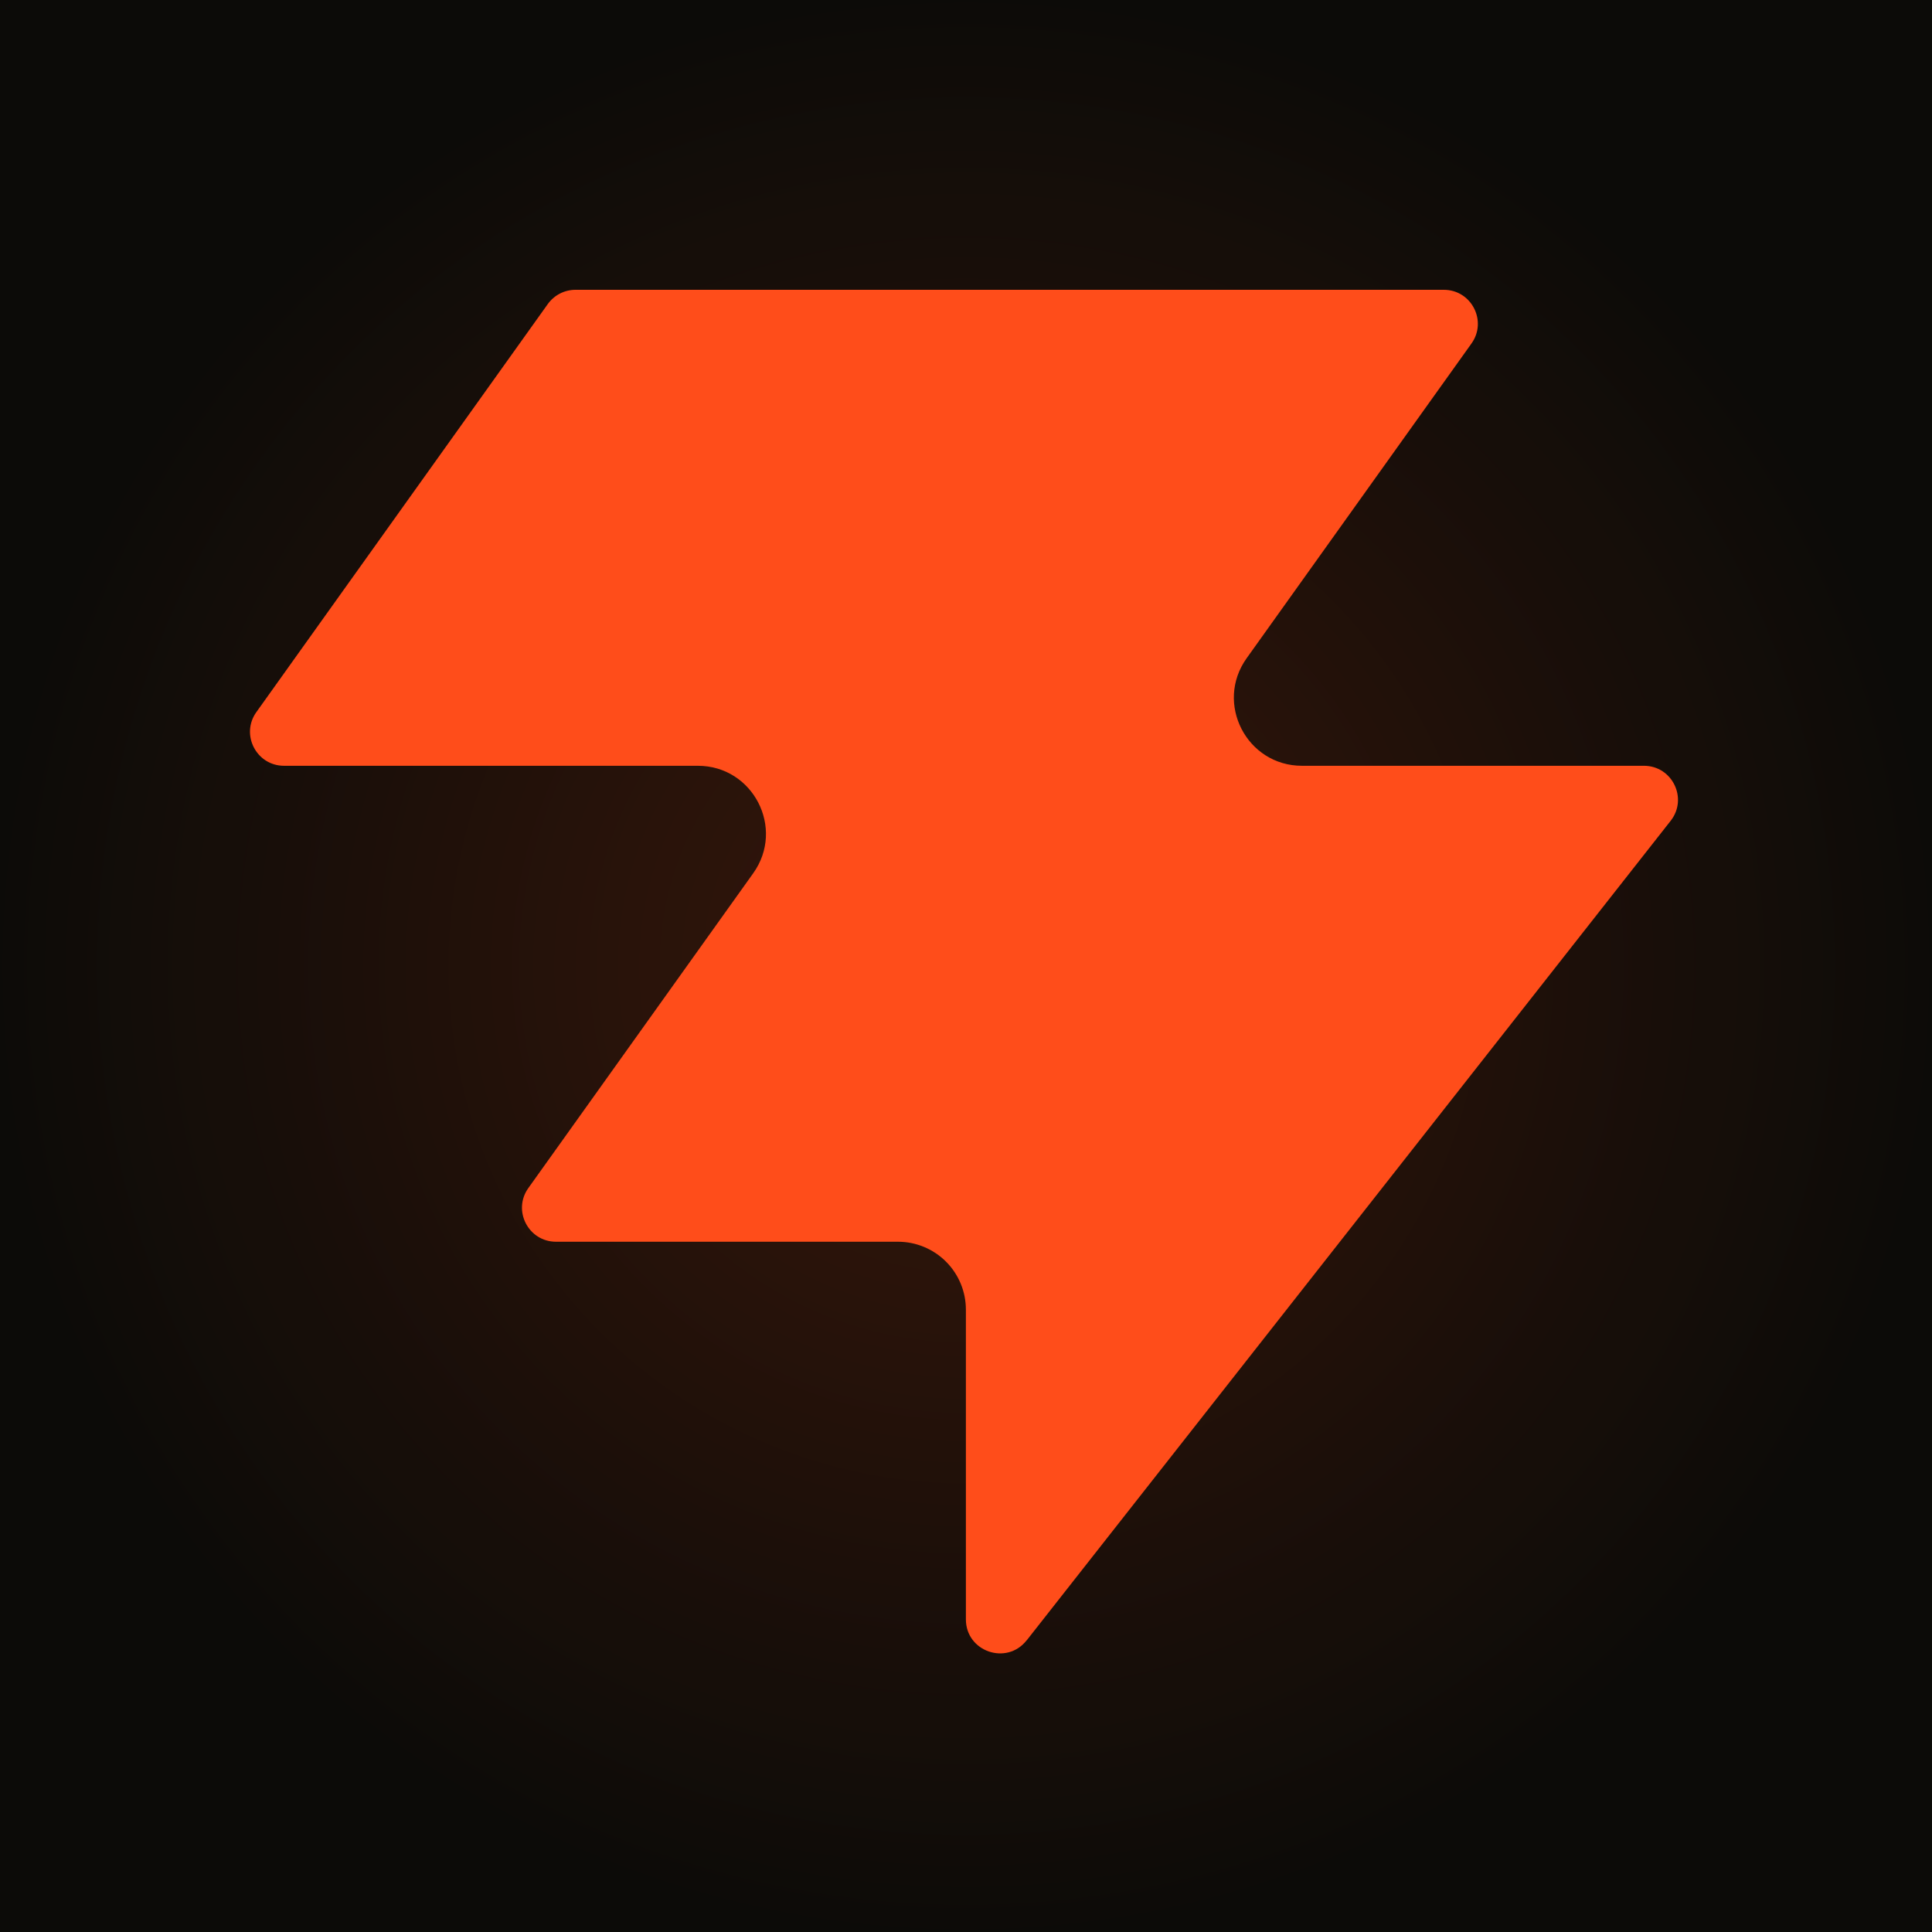
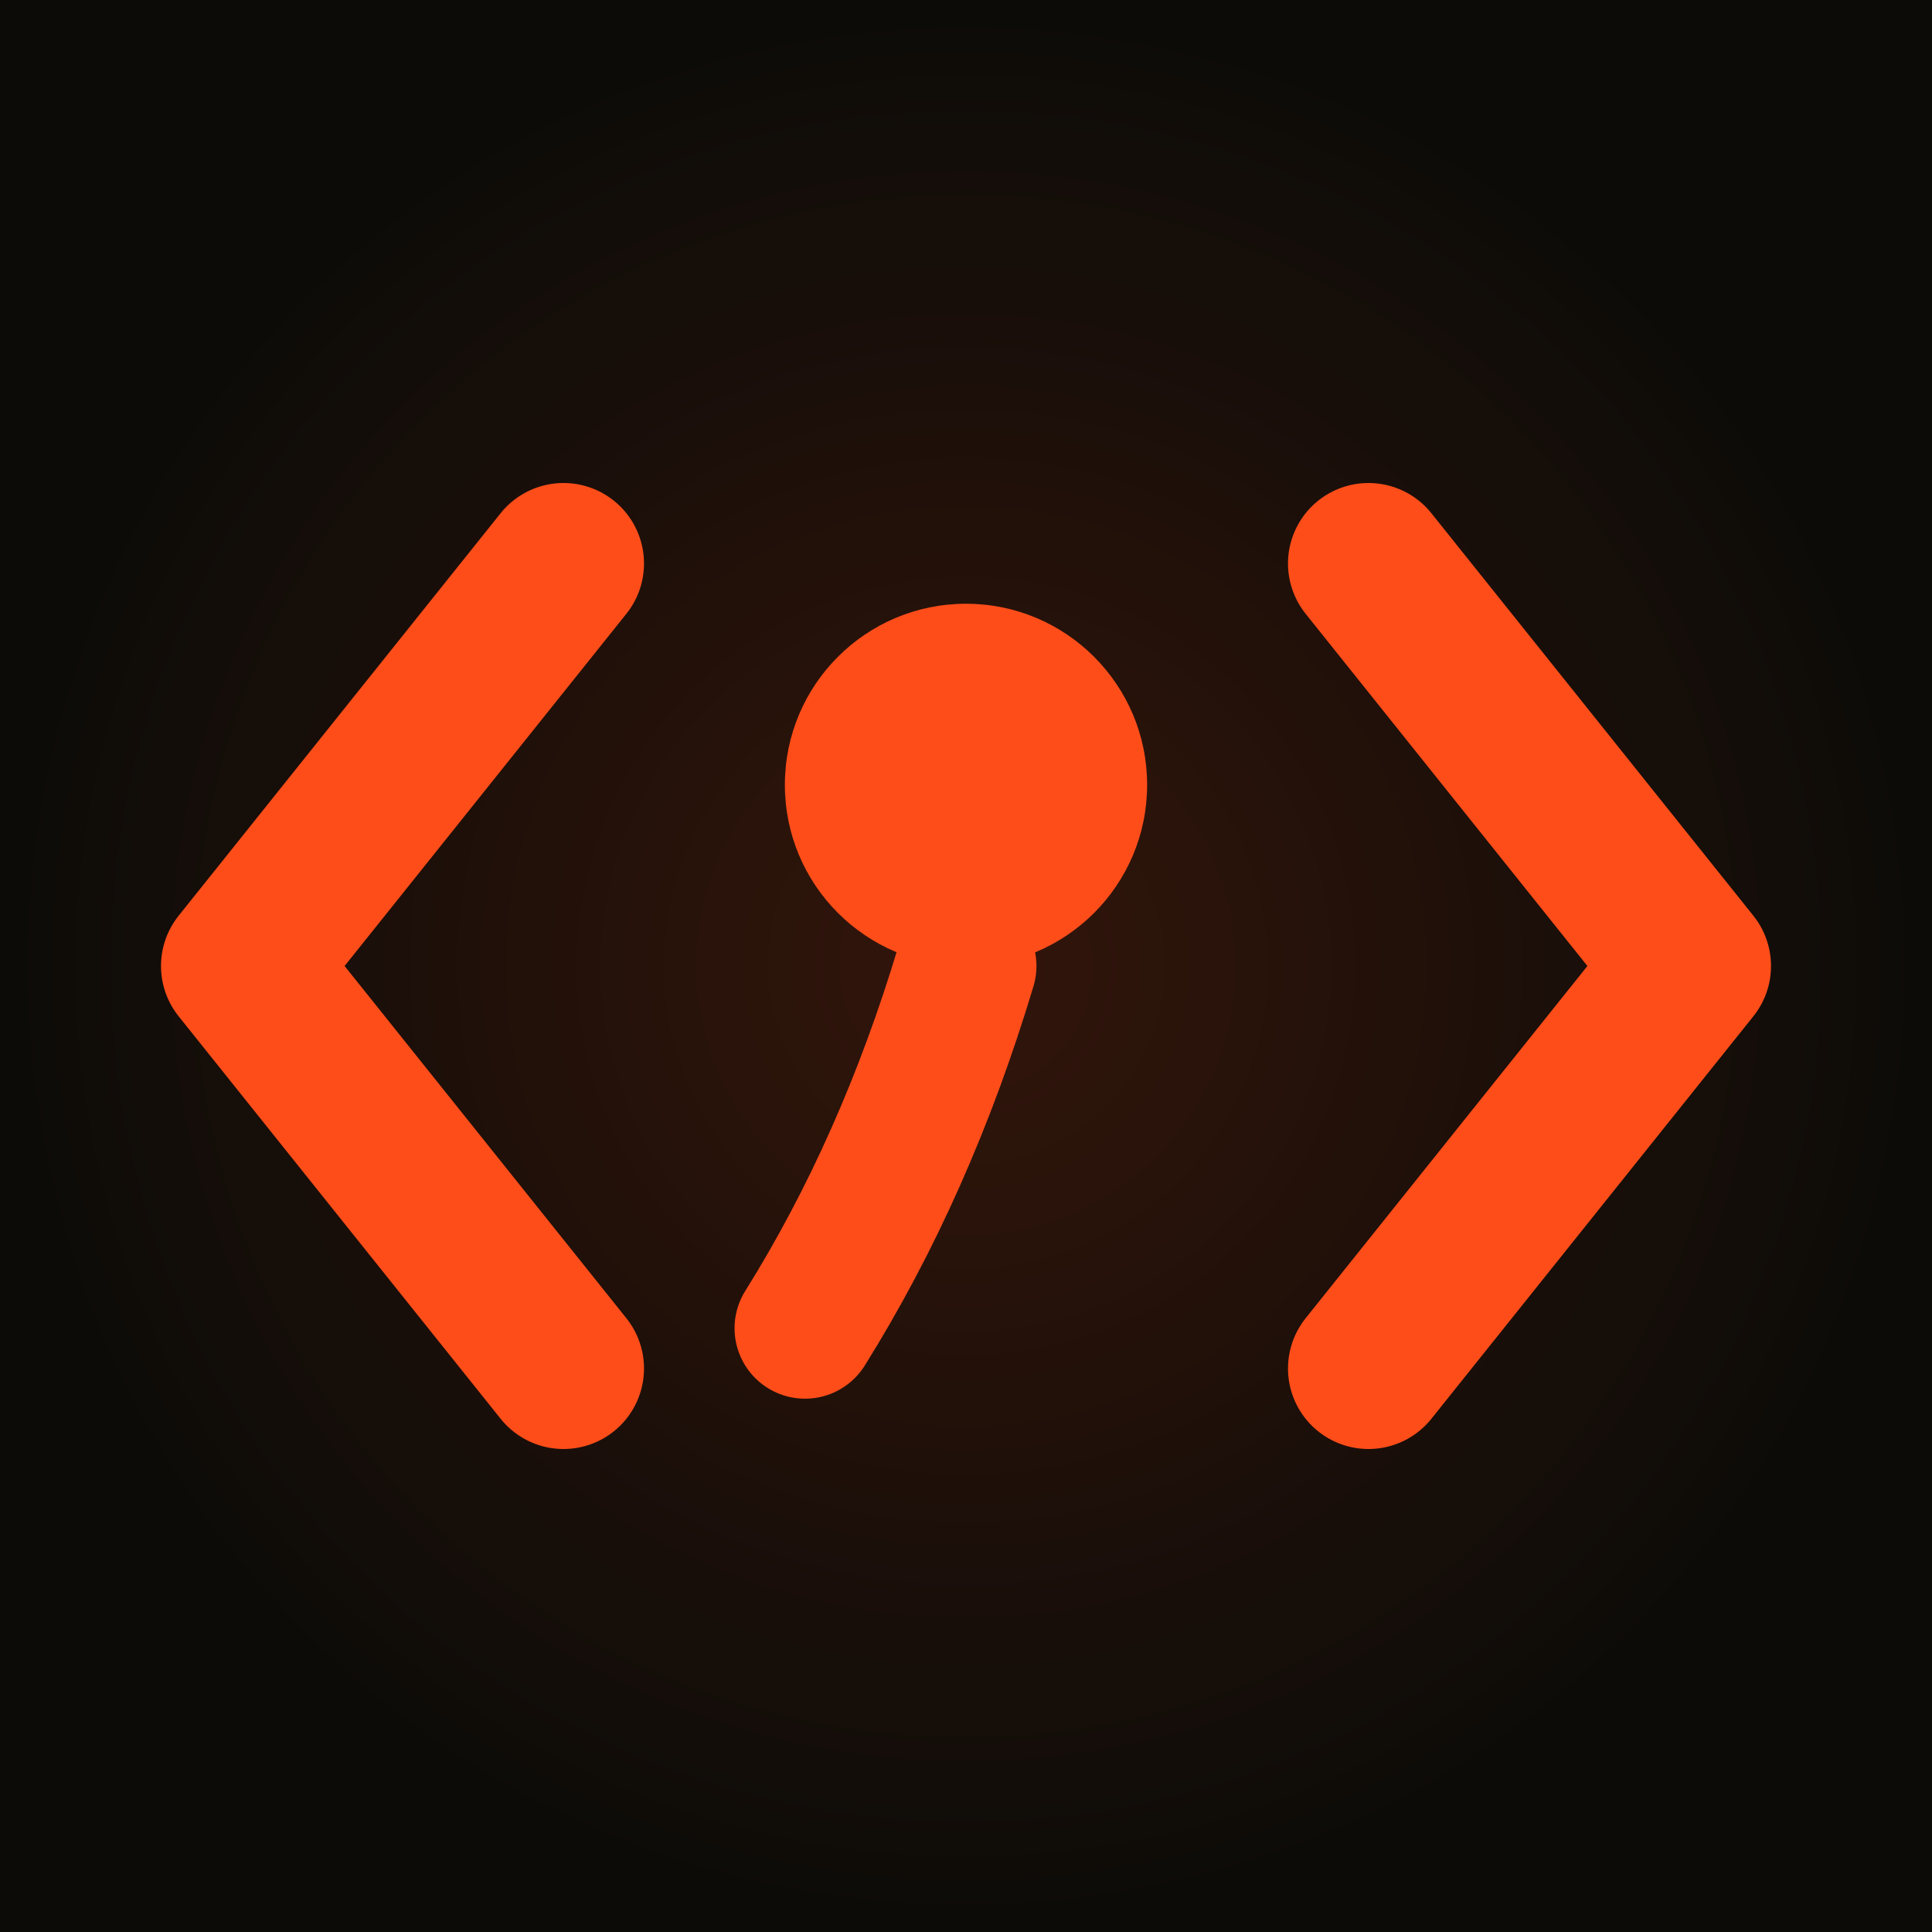
- <svg xmlns="http://www.w3.org/2000/svg" width="180" height="180" viewBox="0 0 180 180">
-   <rect width="180" height="180" fill="#0c0b08" />
+ <svg xmlns="http://www.w3.org/2000/svg" width="180" height="180" viewBox="0 0 48 48">
  <defs>
    <radialGradient id="g" cx="50%" cy="50%" r="50%">
-       <stop offset="0%" stop-color="#ff4d1a" stop-opacity="0.18" />
+       <stop offset="0%" stop-color="#ff4d1a" stop-opacity="0.16" />
      <stop offset="100%" stop-color="#ff4d1a" stop-opacity="0" />
    </radialGradient>
  </defs>
-   <rect width="180" height="180" fill="url(#g)" />
-   <path fill="#ff4d1a" transform="translate(23,27) scale(2.8)" d="M25.946 44.938c-.664.845-2.021.375-2.021-.698V33.937a2.26 2.26 0 0 0-2.262-2.262H10.287c-.92 0-1.456-1.04-.92-1.788l7.48-10.471c1.07-1.497 0-3.578-1.842-3.578H1.237c-.92 0-1.456-1.04-.92-1.788L10.013.474c.214-.297.556-.474.92-.474h28.894c.92 0 1.456 1.04.92 1.788l-7.48 10.471c-1.07 1.498 0 3.579 1.842 3.579h11.377c.943 0 1.473 1.088.89 1.83L25.947 44.94z" />
+   <rect width="48" height="48" fill="#0c0b08" />
+   <rect width="48" height="48" fill="url(#g)" />
+   <path fill="none" stroke="#ff4d1a" stroke-width="4" stroke-linecap="round" stroke-linejoin="round" d="M14 14 L6 24 L14 34" />
+   <circle cx="24" cy="19.5" r="4.5" fill="#ff4d1a" />
+   <path fill="none" stroke="#ff4d1a" stroke-width="3.5" stroke-linecap="round" d="M24 24 Q22.5 29 20 33" />
+   <path fill="none" stroke="#ff4d1a" stroke-width="4" stroke-linecap="round" stroke-linejoin="round" d="M34 14 L42 24 L34 34" />
</svg>
